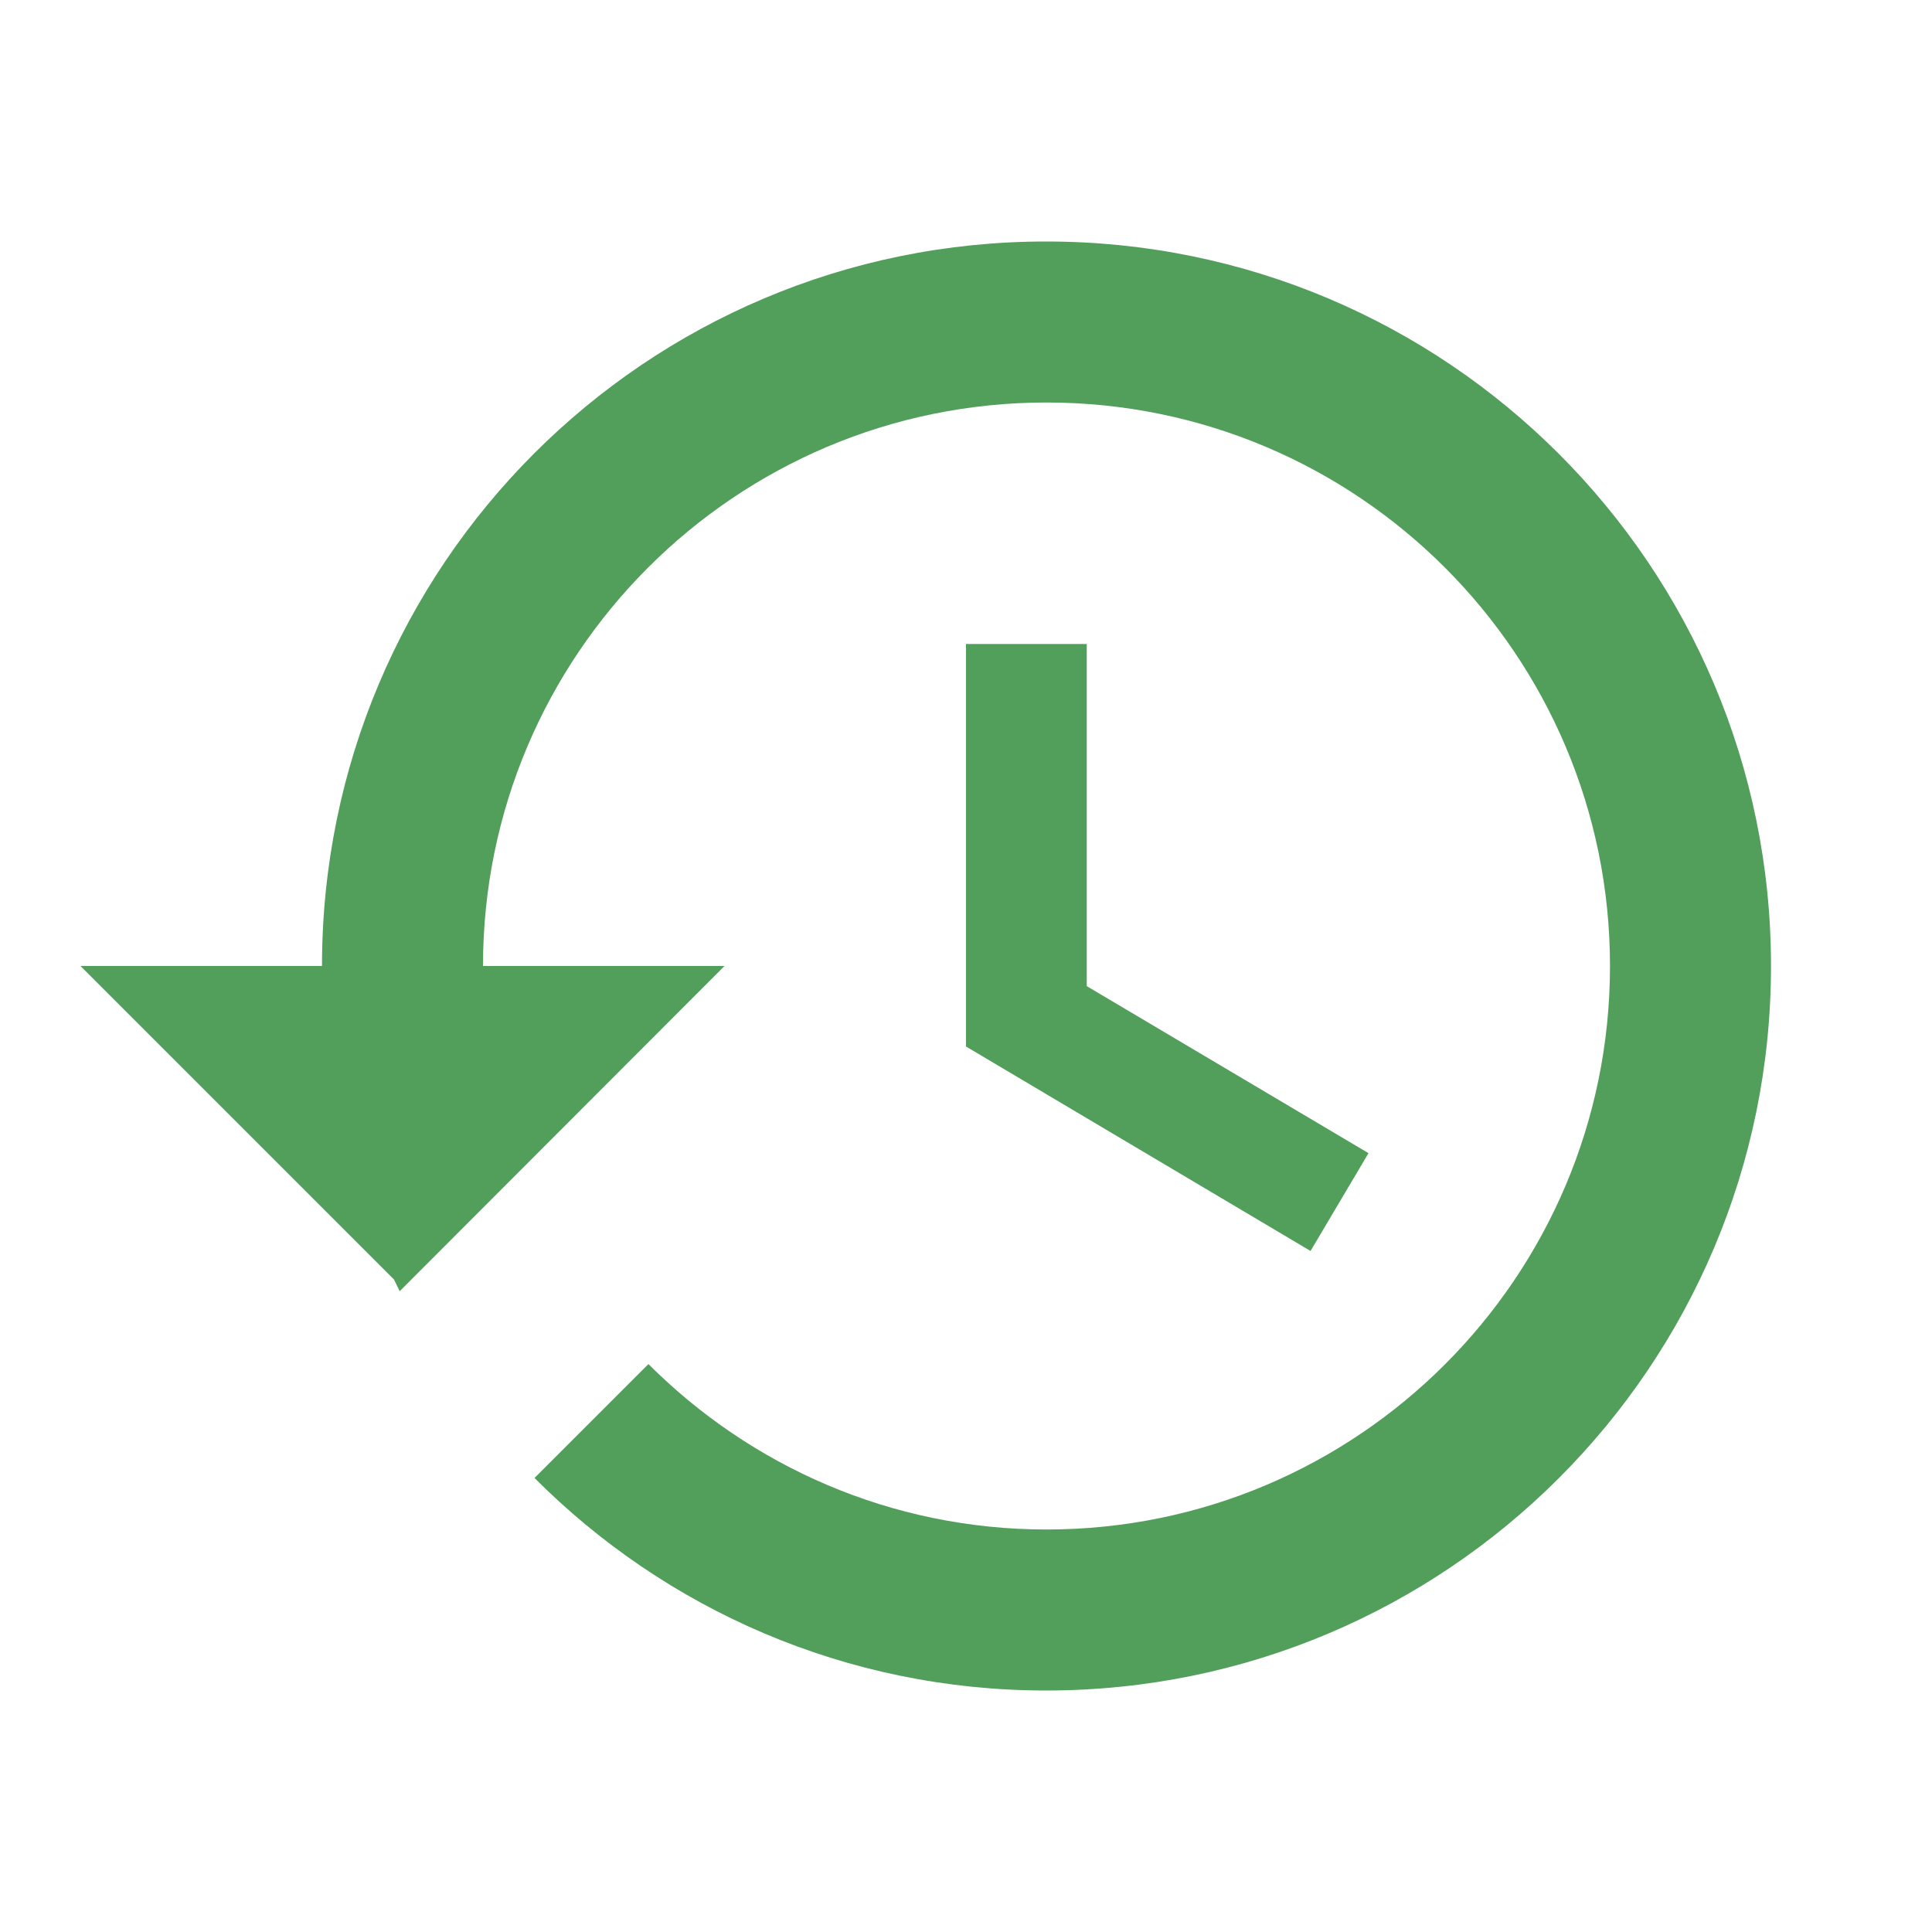
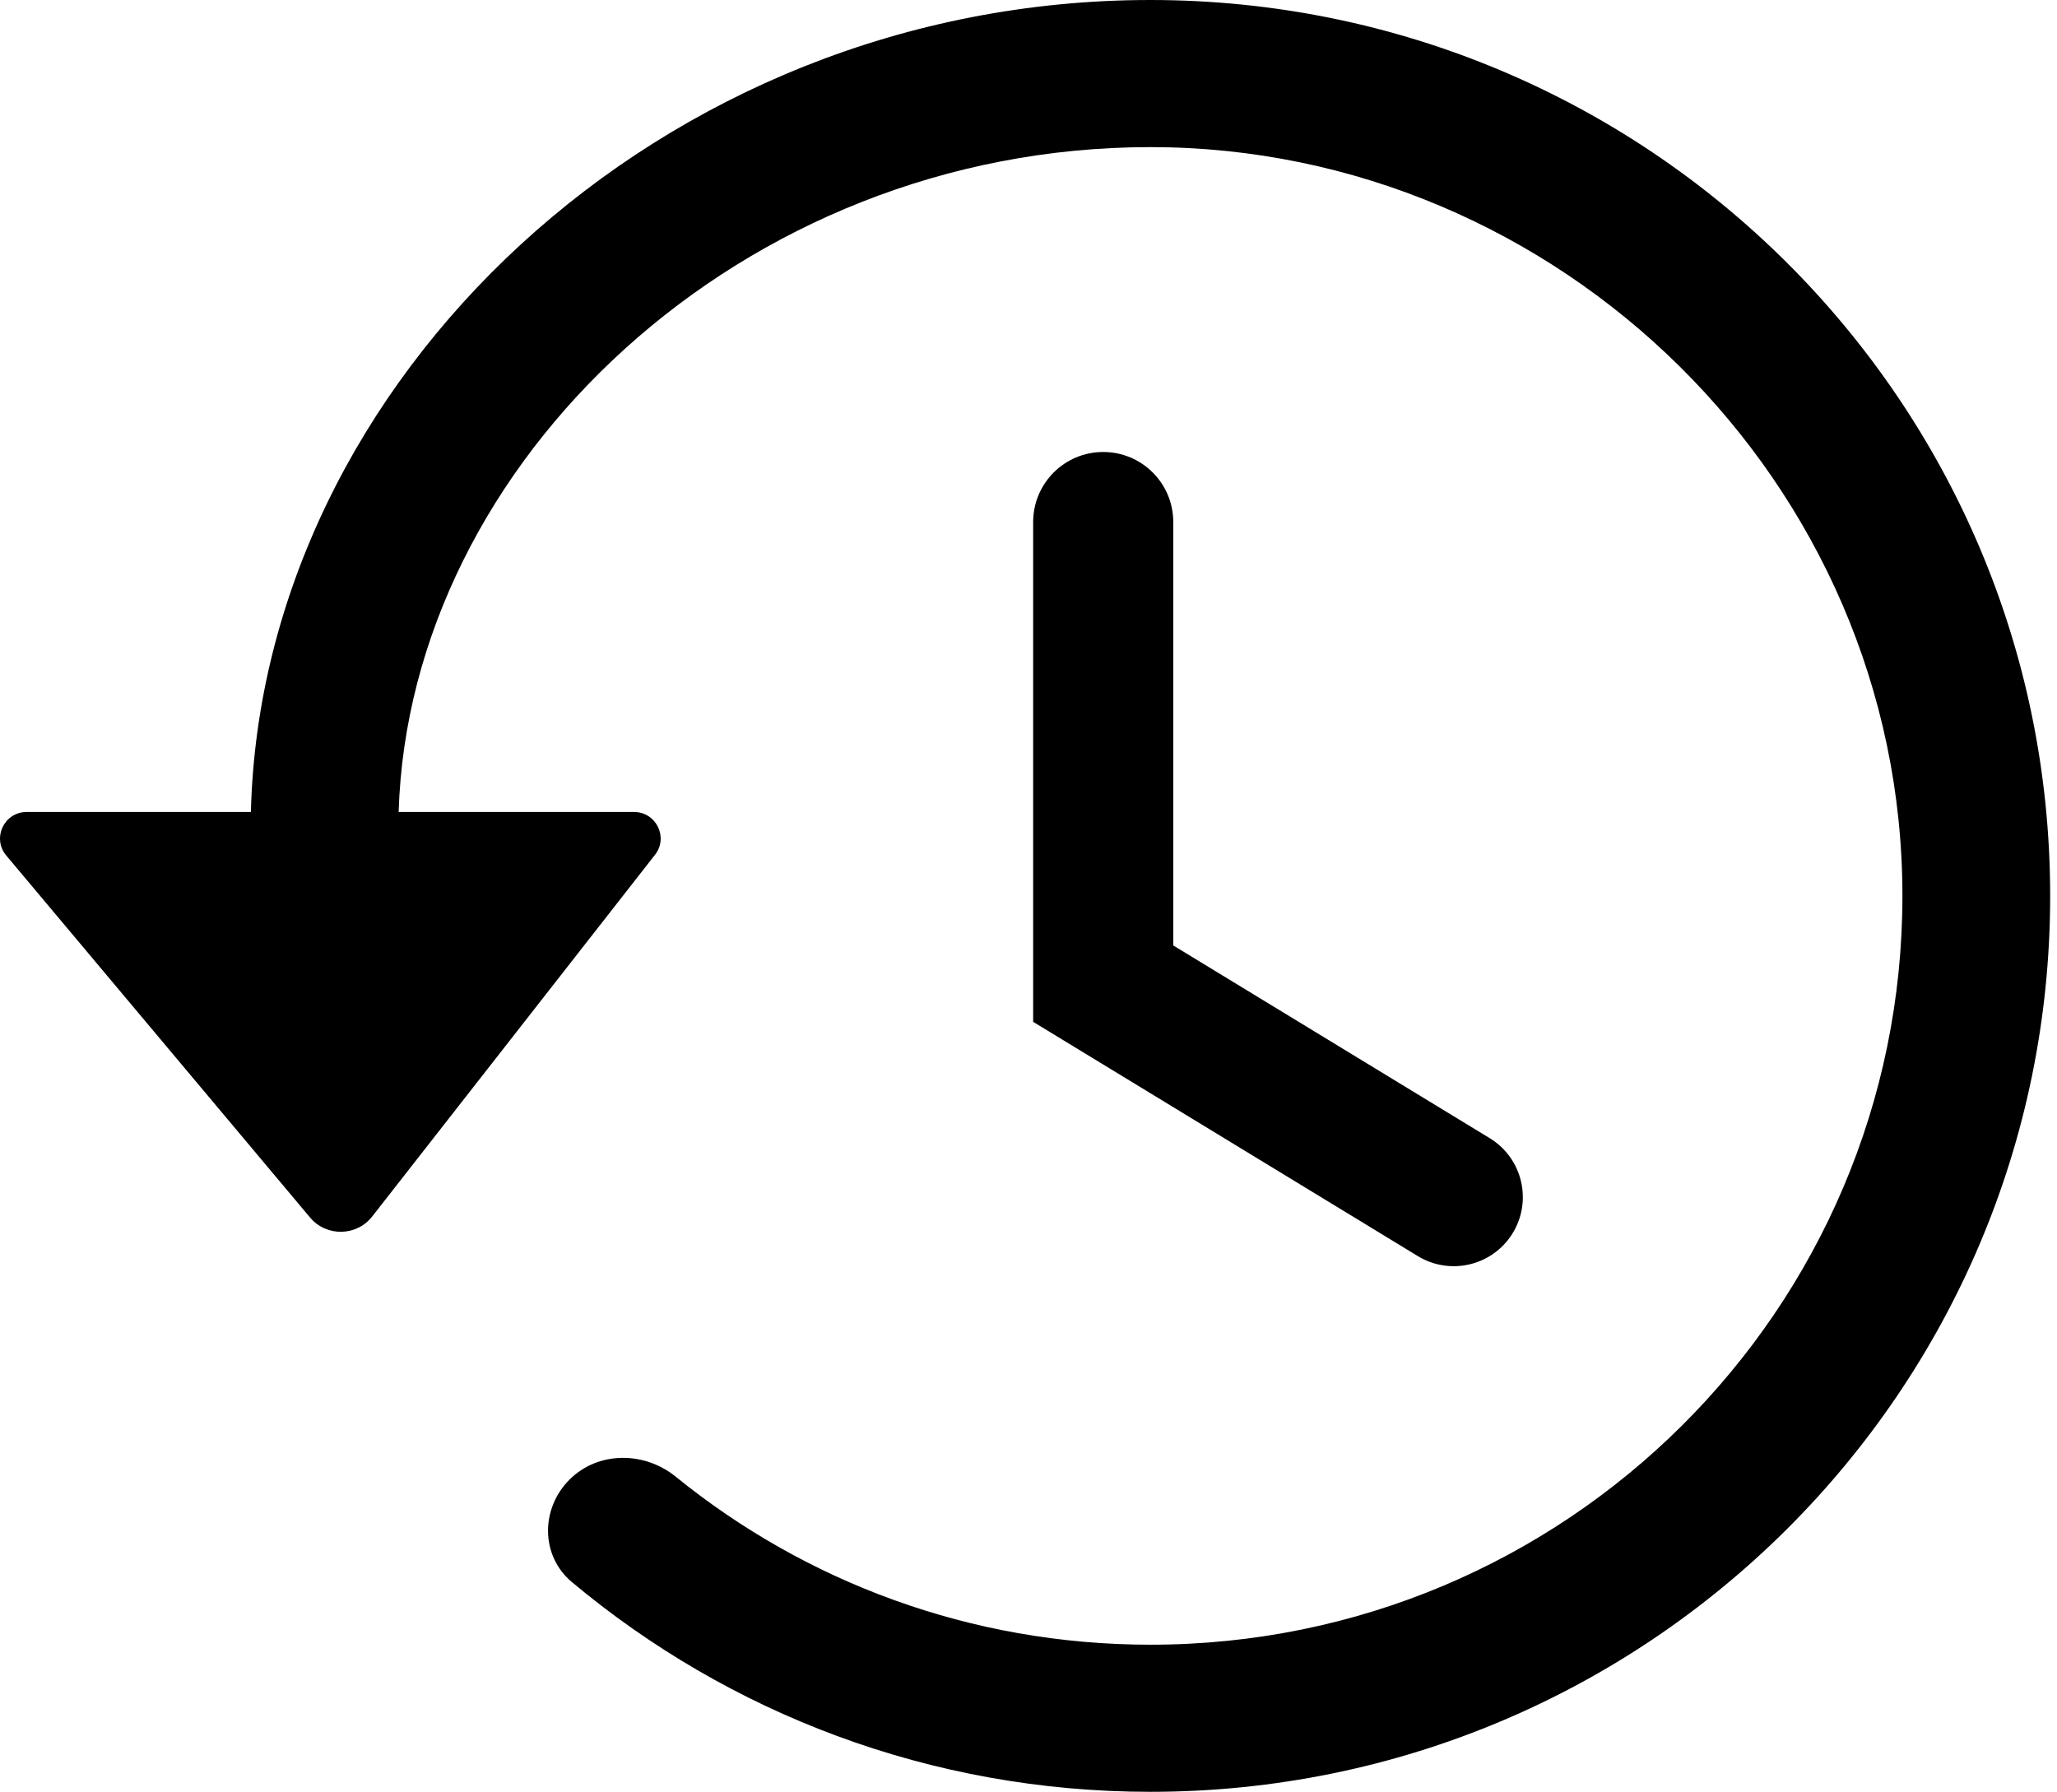
- <svg xmlns="http://www.w3.org/2000/svg" width="48" height="48" viewBox="0 0 48 48">
-   <g>
-     <path stroke="null" id="svg_1" fill="none" d="m0,0l48,0l0,48l-48,0l0,-48z" />
-     <path fill="#3f9349" id="svg_2" d="m25.99,6c-9.95,0 -17.99,8.06 -17.99,18l-6,0l7.79,7.79l0.14,0.29l8.07,-8.08l-6,0c0,-7.73 6.27,-14 14,-14s14,6.27 14,14s-6.27,14 -14,14c-3.87,0 -7.36,-1.58 -9.89,-4.11l-2.83,2.83c3.25,3.26 7.74,5.28 12.71,5.28c9.95,0 18.01,-8.06 18.01,-18s-8.06,-18 -18.01,-18zm-1.99,10l0,10l8.56,5.08l1.44,-2.43l-7,-4.15l0,-8.5l-3,0z" opacity="0.9" />
-   </g>
+ <svg xmlns="http://www.w3.org/2000/svg" width="225" height="196" viewBox="0 0 225 196" fill="none">
+   <path d="M125.834 0C72.21 0 28.606 41.703 27.444 88.82H2.917C0.447 88.82 -0.901 91.69 0.683 93.578L33.916 133.181C35.702 135.308 39.004 135.252 40.714 133.064L71.648 93.5C73.137 91.596 71.775 88.82 69.351 88.82H43.605C44.764 50.589 81.135 16.092 125.834 16.092C170.533 16.092 208.092 52.763 208.092 98C208.092 143.237 171.263 179.908 125.834 179.908C106.145 179.908 88.075 173.018 73.915 161.531C70.478 158.743 65.435 158.721 62.3 161.844C59.124 165.005 59.116 170.178 62.552 173.054C79.662 187.373 101.734 196 125.834 196C180.188 196 224.252 152.123 224.252 98C224.252 43.877 180.188 0 125.834 0Z" fill="black" />
+   <path fill-rule="evenodd" clip-rule="evenodd" d="M113.009 57.104C113.009 52.872 116.44 49.441 120.672 49.441C124.904 49.441 128.335 52.872 128.335 57.104V103.42L162.946 124.498C166.554 126.695 167.659 131.423 165.399 134.992C163.194 138.472 158.607 139.544 155.088 137.401L113.009 111.775V57.104Z" fill="black" />
</svg>
